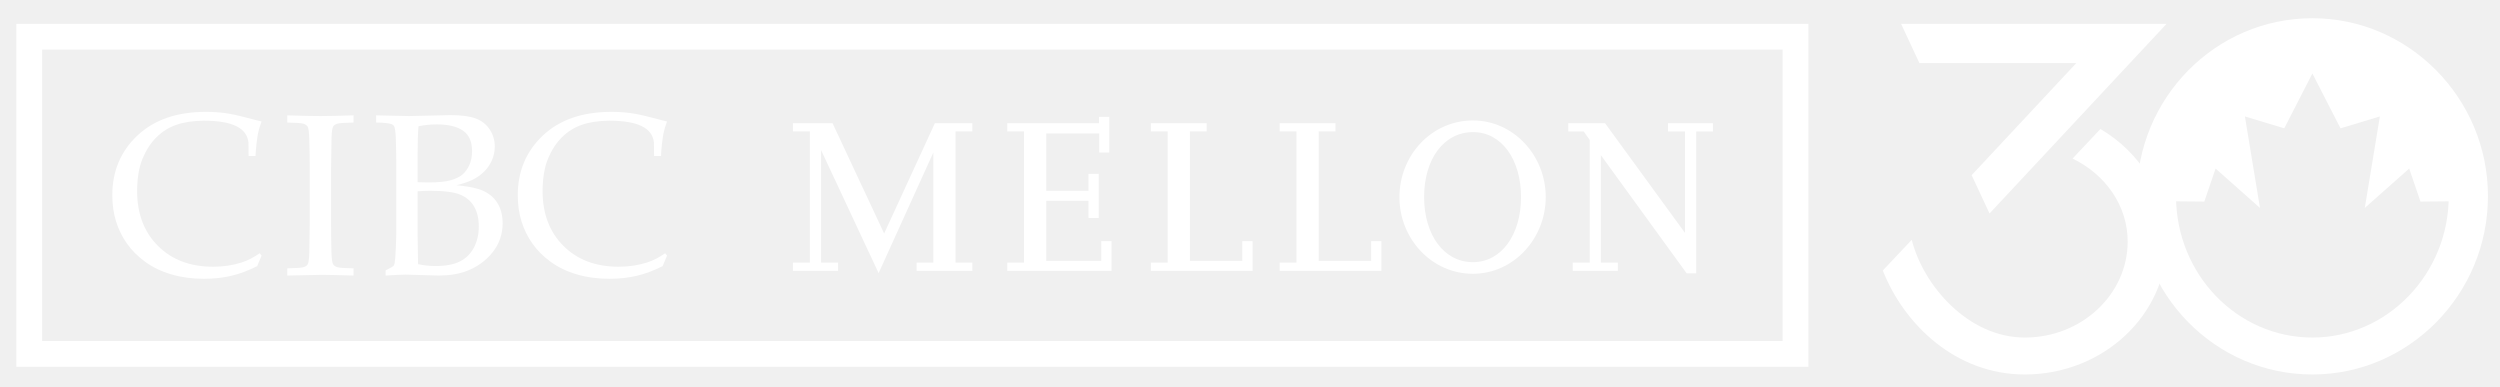
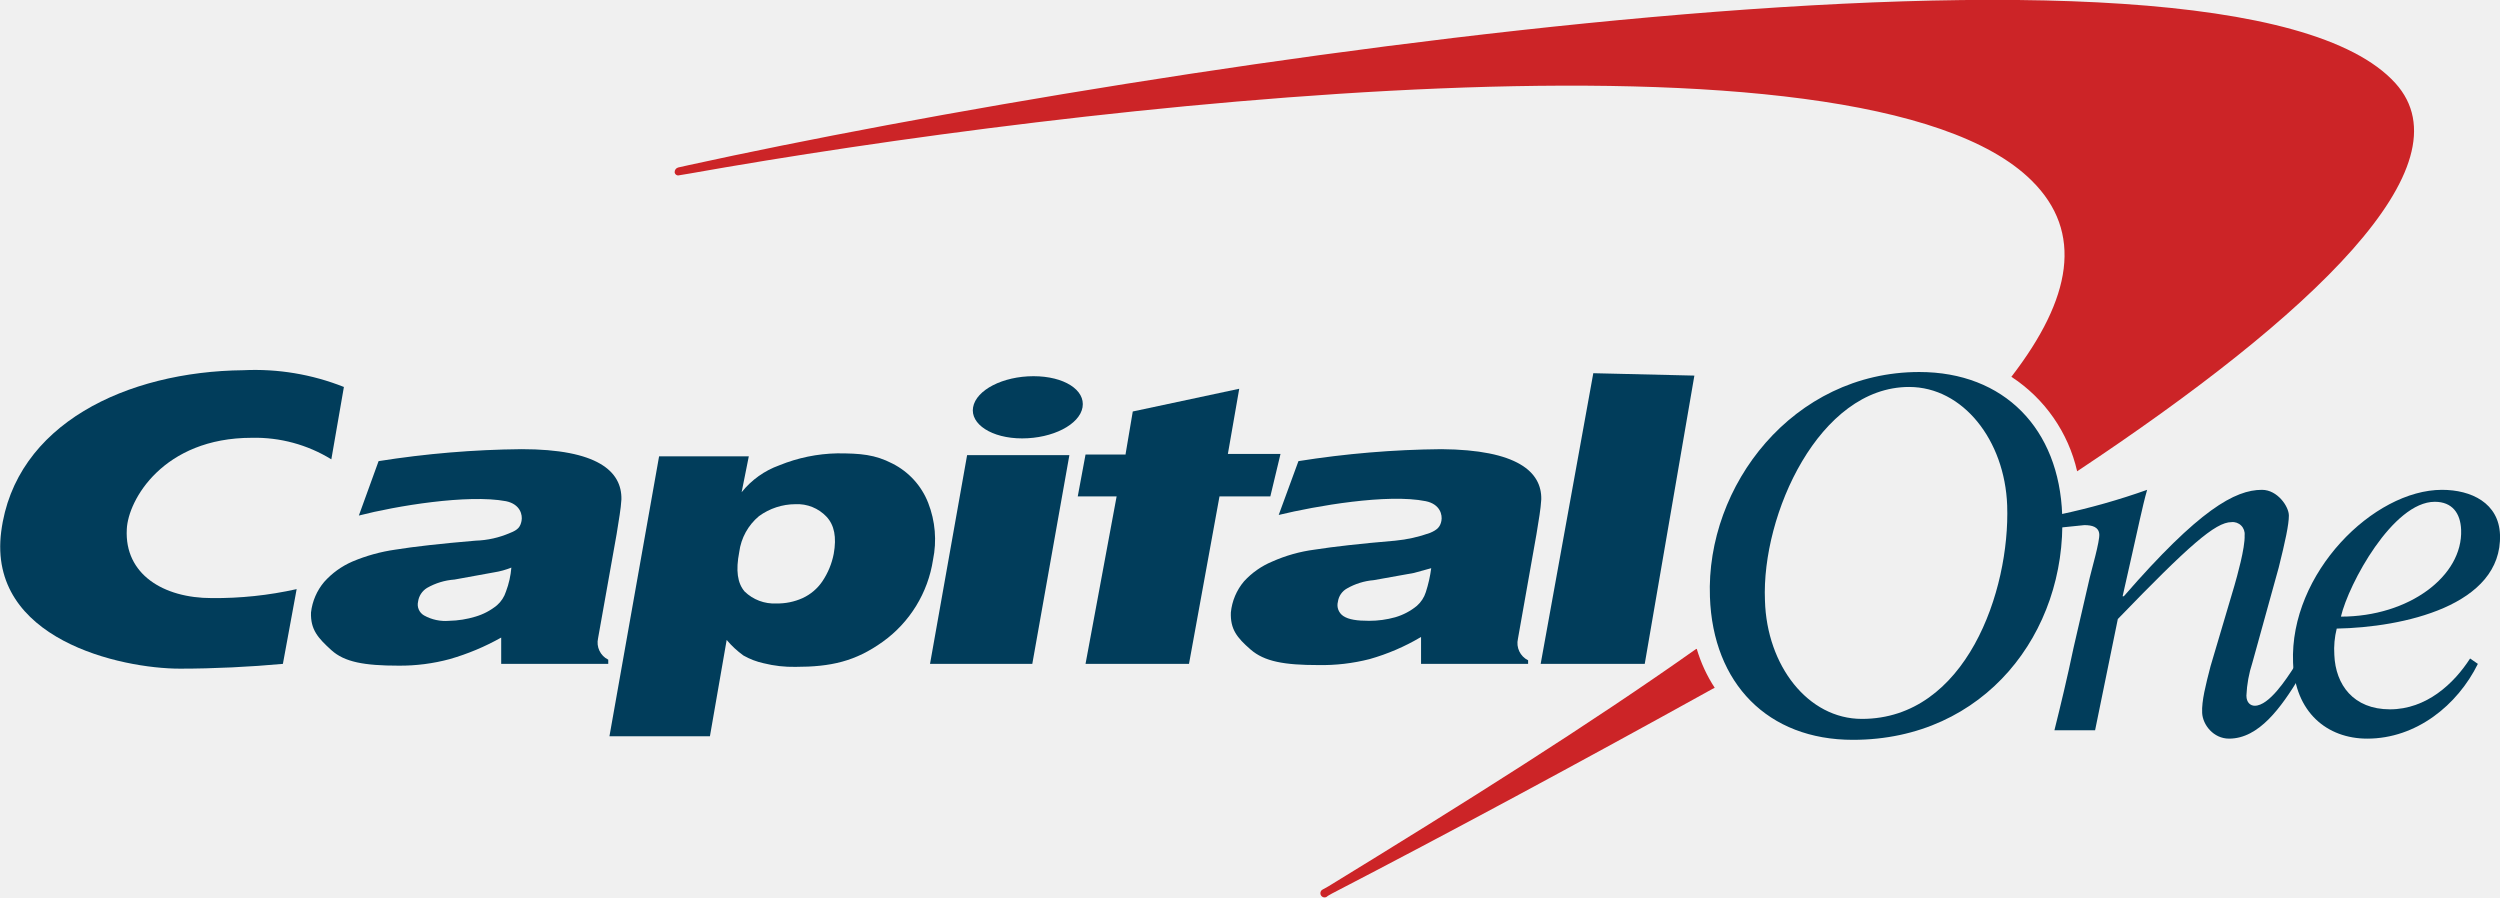
- <svg xmlns="http://www.w3.org/2000/svg" id="a" data-name="Logo" width="1100" height="170" viewBox="0 0 1100 170">
-   <g>
-     <path d="M969.898,88.697l4.958-14.538,19.535,17.328-6.634-40.256,17.32,5.226,12.373-24.128,12.373,24.128,17.32-5.226-6.634,40.256,19.535-17.328,4.958,14.538,21.041-.187c.02-.684.032-1.369.032-2.058,0-38.489-30.724-69.691-68.625-69.691s-68.625,31.202-68.625,69.691c0,.688.013,1.374.032,2.058l21.041.187Z" style="fill: #fff;" />
-     <path d="M890.925,164.769c34.5,0,62.5-26.25,62.5-58.5,0-20.75-11.75-39.25-29.25-49.5l-12.25,13c14.5,7,24.25,20.75,24.25,36.5,0,23.25-20.25,42.25-45.25,42.25s-44.75-23-49.75-43l-12.75,13.5c9.5,24,32.25,45.75,62.5,45.75Z" style="fill: #fff;" />
-     <polygon points="836.48 10.493 844.524 27.744 913.581 27.746 867.527 77.075 875.388 93.933 953.284 10.497 836.48 10.493" style="fill: #fff;" />
-     <path d="M1017.45,148.519c-33.25,0-60-28-60-62.25s26.75-62,60-62c33,0,60,27.75,60,62s-27,62.25-60,62.25ZM1017.45,164.769c42.5,0,77.25-35.25,77.25-78.5,0-43-34.75-78.25-77.25-78.25-42.75,0-77.25,35.25-77.25,78.25,0,43.25,34.5,78.5,77.25,78.5Z" style="fill: #fff;" />
-   </g>
-   <g>
-     <path d="M795.693,161.395H7.2V10.493h788.493v150.901ZM18.539,150.056h765.815V21.833H18.539v128.223Z" style="fill: #fff;" />
-     <g>
-       <path d="M115.094,112.472l-1.937,4.624c-3.87,1.954-7.66,3.379-11.362,4.253-3.7.883-7.737,1.319-12.101,1.319-5.129,0-9.89-.642-14.289-1.937-4.392-1.286-8.241-3.14-11.53-5.546-3.295-2.399-5.973-5.095-8.06-8.07-2.088-2.982-3.671-6.222-4.76-9.716-1.09-3.494-1.636-7.327-1.636-11.506,0-10.565,3.676-19.318,11.032-26.257,7.359-6.94,17.402-10.419,30.133-10.419,3.01,0,5.795.182,8.359.529,2.558.345,5.689,1.004,9.371,1.985,3.692.982,5.949,1.551,6.779,1.715-.711,1.829-1.242,3.618-1.594,5.373-.513,2.828-.869,6.092-1.061,9.807h-3.06l-.052-5.867c-.329-3.256-2.126-5.678-5.398-7.27-3.264-1.59-8.044-2.39-14.353-2.39-4.708.067-8.702.677-11.986,1.822-3.281,1.137-6.176,2.943-8.678,5.407-2.507,2.472-4.557,5.596-6.149,9.378-1.592,3.8-2.402,8.556-2.433,14.284,0,10.029,3.056,18.097,9.178,24.205,6.111,6.107,14.196,9.165,24.251,9.165,4.533,0,8.731-.627,12.601-1.88,2.64-.857,5.275-2.208,7.883-4.045l.85,1.037Z" style="fill: #fff;" />
-       <path d="M155.564,118.07v3.173c-7.03-.206-11.648-.314-13.863-.314l-15.302.314v-3.173c3.906-.067,6.294-.241,7.158-.52.858-.28,1.452-.659,1.782-1.162.395-.666.647-2.258.75-4.821.032-.692.103-5.381.206-14.085v-22.968c0-4.509-.071-8.901-.206-13.195-.1-3.149-.34-5.003-.716-5.589-.383-.577-.991-1.005-1.832-1.285-.845-.281-3.225-.462-7.143-.529v-3.164c6.305.206,11.174.314,14.61.314,3.297,0,8.149-.108,14.555-.314v3.164c-3.939.067-6.338.248-7.179.529-.84.28-1.434.666-1.762,1.161-.397.668-.647,2.266-.744,4.814-.034.666-.106,5.357-.206,14.094v22.968c0,4.5.051,8.886.153,13.146.095,3.149.332,5.012.716,5.613.379.594.993,1.03,1.843,1.31.841.28,3.233.453,7.179.52Z" style="fill: #fff;" />
-       <path d="M183.743,68.338c0-5.769.137-10.029.409-12.782,2.524-.544,5.194-.817,8.015-.817,5.081,0,8.941.924,11.581,2.761,2.637,1.839,3.961,4.838,3.961,8.983,0,2.357-.41,4.418-1.221,6.174-.809,1.764-1.829,3.156-3.058,4.186-1.228,1.022-2.958,1.855-5.194,2.49-2.234.625-5.41.939-9.517.939-1.429,0-3.082-.032-4.976-.1v-11.835ZM178.551,120.831l14.389.412c4.763,0,8.879-.668,12.35-1.978,4.668-1.789,8.477-4.533,11.437-8.241,2.964-3.718,4.44-8.012,4.44-12.891,0-2.479-.412-4.722-1.243-6.741-.83-2.002-2.045-3.718-3.657-5.119-1.607-1.401-3.606-2.455-5.991-3.164-2.395-.709-5.527-1.236-9.408-1.607,2.917-.733,5.275-1.534,7.079-2.414,1.801-.874,3.441-2.019,4.914-3.429,1.473-1.409,2.649-3.082,3.525-5.003.876-1.928,1.317-3.98,1.317-6.173,0-2.752-.74-5.25-2.211-7.483-1.471-2.251-3.515-3.867-6.13-4.856-2.612-.996-6.336-1.49-11.166-1.49l-18.262.412-10.328-.223c-1.652,0-3.029-.033-4.112-.091v3.164c3.486.042,5.788.289,6.899.75.471.198.821.512,1.061.939.33.668.57,2.366.703,5.11.135,4.368.206,8.168.206,11.415v29.91c0,1.69-.07,4.145-.214,7.368-.142,3.223-.313,5.331-.501,6.32-.134.627-.312,1.071-.548,1.319-.235.247-1.374.882-3.425,1.904v2.292c4.361-.273,7.321-.412,8.877-.412ZM183.743,102.97v-18.808c2.219-.139,4.042-.213,5.463-.213,6.195,0,10.639.577,13.336,1.714,2.701,1.137,4.729,2.893,6.085,5.25,1.36,2.364,2.042,5.275,2.042,8.743,0,3.502-.728,6.61-2.162,9.321-1.437,2.704-3.494,4.73-6.171,6.066-2.677,1.336-6.197,2.011-10.56,2.011-2.744,0-5.352-.28-7.83-.824-.137-7.014-.204-11.439-.204-13.261Z" style="fill: #fff;" />
-       <path d="M293.497,112.472l-1.935,4.624c-3.87,1.954-7.655,3.379-11.362,4.253-3.702.883-7.737,1.319-12.103,1.319-5.12,0-9.883-.642-14.284-1.937-4.397-1.286-8.242-3.14-11.533-5.546-3.29-2.399-5.972-5.095-8.06-8.07-2.083-2.982-3.669-6.222-4.758-9.716-1.092-3.494-1.64-7.327-1.64-11.506,0-10.565,3.68-19.318,11.04-26.257,7.351-6.94,17.4-10.419,30.13-10.419,3.008,0,5.795.182,8.358.529,2.56.345,5.687,1.004,9.375,1.985,3.681.982,5.941,1.551,6.77,1.715-.709,1.829-1.236,3.618-1.592,5.373-.512,2.828-.869,6.092-1.058,9.807h-3.063l-.046-5.867c-.332-3.256-2.131-5.678-5.4-7.27-3.264-1.59-8.051-2.39-14.349-2.39-4.715.067-8.707.677-11.991,1.822-3.281,1.137-6.173,2.943-8.68,5.407-2.505,2.472-4.555,5.596-6.142,9.378-1.597,3.8-2.405,8.556-2.44,14.284,0,10.029,3.058,18.097,9.178,24.205,6.118,6.107,14.205,9.165,24.253,9.165,4.531,0,8.73-.627,12.598-1.88,2.649-.857,5.28-2.208,7.889-4.045l.843,1.037Z" style="fill: #fff;" />
-     </g>
-     <g>
-       <path d="M443.198,119.189v-3.642h7.368v-57.724h-7.368v-3.627h40.36v-2.778h4.515v15.683h-4.418v-8.389h-23.312v25.228h18.59v-7.45h4.516v19.416h-4.516v-7.541h-18.59v26.414h24.21v-8.678h4.509v13.087h-45.865Z" style="fill: #fff;" />
-       <path d="M746.335,57.847v62.431h-4.195l-37.761-52.013v47.283h7.479v3.642h-19.854v-3.642h7.476v-53.968l-2.649-3.733h-6.805v-3.65h16.186l35.185,48.279v-44.629h-7.464v-3.65h19.768v3.65h-7.368Z" style="fill: #fff;" />
-       <path d="M648.077,120.467c-18.065,0-32.328-15.362-32.328-33.683,0-18.52,14.176-33.782,32.328-33.782,17.86,0,32.045,15.371,32.045,33.7,0,18.312-14.184,33.765-32.045,33.765ZM648.171,58.127c-12.869,0-21.559,11.827-21.559,28.575,0,16.631,8.69,28.648,21.464,28.648,12.586,0,21.178-12.108,21.178-28.648,0-16.557-8.592-28.575-21.083-28.575Z" style="fill: #fff;" />
-       <path d="M403.308,119.189v-3.642h7.366v-48.446l-24.084,53.077-25.323-54.155v49.524h7.491v3.642h-19.863v-3.642h7.445v-57.724h-7.445v-3.627h17.419l22.712,48.535,22.328-48.535h16.48v3.627h-7.385v57.724h7.385v3.642h-24.528Z" style="fill: #fff;" />
-       <path d="M506.379,119.189v-3.642h7.4v-57.724h-7.4v-3.627h24.551v3.627h-7.368v56.956h23.044v-8.678h4.528v13.087h-44.756Z" style="fill: #fff;" />
-       <path d="M563.064,119.189v-3.642h7.385v-57.724h-7.385v-3.627h24.536v3.627h-7.373v56.956h23.082v-8.678h4.495v13.087h-44.74Z" style="fill: #fff;" />
-     </g>
-   </g>
+ <svg xmlns="http://www.w3.org/2000/svg" aria-label="Capital One" viewBox="0 0 418 150" role="img">
+   <rect width="418" height="150.01" style="fill: none;" />
+   <path d="M283.7,108.5h-.1c-17.8,12.6-38.8,25.8-61.5,39.7l-.9.5a.7.7,0,1,0,.8,1.1l.7-.4c19.3-10,41.4-21.9,63.6-34.2l.4-.2A24.7,24.7,0,0,1,283.7,108.5ZM400.5,13.9c-28-30.9-208.6-3.1-285.3,13.7l-1.8.4a.8.8,0,0,0-.6.8.6.6,0,0,0,.8.5l1.8-.3C179,17.7,311.3,2,339.7,30.2c8.7,8.6,6.7,19.7-3.4,32.8a25.7,25.7,0,0,1,11,15.8C386.6,52.7,413,27.7,400.5,13.9Z" transform="translate(0 0)" style="fill: #cc2427;" />
+   <path d="M295.1,100.4c.3,10.9,7.2,19.8,16.2,19.8,17.4,0,24.8-21.4,24.3-35.7-.4-10.9-7.4-19.8-16.4-19.8C304.2,64.7,294.5,86,295.1,100.4Zm-9.2-.6c-.7-18.6,13.9-37.6,35-37.6,14.2,0,23.4,9.5,23.9,23.9.7,19.6-12.9,37.6-35,37.6C295.6,123.7,286.4,114.3,285.9,99.8Z" transform="translate(0 0)" style="fill: #013d5b;" />
+   <path d="M85.5,94.9a13,13,0,0,1-2.9.8L76,96.9a10.8,10.8,0,0,0-4.6,1.4,3.2,3.2,0,0,0-1.5,2.3,2.1,2.1,0,0,0,1,2.3,7.3,7.3,0,0,0,4.2.9,16.2,16.2,0,0,0,4.4-.7,10.2,10.2,0,0,0,3.6-1.9,5.1,5.1,0,0,0,1.5-2.3A14.7,14.7,0,0,0,85.5,94.9Zm18.4-11.4c-.1,1.7-.4,3.2-.8,5.8L100,106.7a3.2,3.2,0,0,0,1.7,3.6v.7H83.8v-4.4a40.2,40.2,0,0,1-8.6,3.6,31.8,31.8,0,0,1-8.5,1.1c-5.8,0-9.1-.6-11.3-2.6s-3.5-3.4-3.4-6.3a9.6,9.6,0,0,1,2.2-5.1,13.5,13.5,0,0,1,4.7-3.4,28.9,28.9,0,0,1,7.2-2c3.1-.5,7.5-1,13.4-1.5a15.7,15.7,0,0,0,5.8-1.3c1.3-.5,1.7-1,1.9-2s-.2-2.8-2.6-3.3c-6.4-1.2-18.4.8-24.6,2.4l3.3-9.1a162.8,162.8,0,0,1,23.9-2C99.9,75.1,104,78.8,103.9,83.5Z" transform="translate(0 0)" style="fill: #013d5b;" />
+   <path d="M155.5,111l6.2-34.9h17.1L172.6,111Zm7.2-42.9c.5-2.9,5-5.2,10.1-5.2s8.7,2.3,8.2,5.2-5,5.2-10.1,5.2S162.2,70.9,162.7,68.1Z" transform="translate(0 0)" style="fill: #013d5b;" />
+   <path d="M239.3,95l-2.9.8L229.7,97a10.8,10.8,0,0,0-4.5,1.4,3,3,0,0,0-1.5,2.2,2.2,2.2,0,0,0,.9,2.4c.9.6,2.3.8,4.3.8a16.1,16.1,0,0,0,4.4-.6,10.2,10.2,0,0,0,3.6-1.9,5.1,5.1,0,0,0,1.5-2.3A22.4,22.4,0,0,0,239.3,95Zm18.4-11.5c-.1,1.7-.4,3.3-.8,5.8l-3.1,17.5a3.2,3.2,0,0,0,1.7,3.6v.6H237.6v-4.5a36,36,0,0,1-8.6,3.7,32.2,32.2,0,0,1-8.6,1c-5.7,0-9-.6-11.3-2.6s-3.4-3.4-3.3-6.2a9.5,9.5,0,0,1,2.2-5.2,13.3,13.3,0,0,1,4.7-3.3,25.4,25.4,0,0,1,7.1-2c3.2-.5,7.6-1,13.5-1.5a24,24,0,0,0,5.8-1.3c1.2-.5,1.7-1,1.9-2s-.2-2.8-2.6-3.3c-6.4-1.3-18.4.8-24.6,2.3l3.3-9a161.7,161.7,0,0,1,23.9-2C253.7,75.2,257.8,78.9,257.7,83.5Z" transform="translate(0 0)" style="fill: #013d5b;" />
+   <path d="M49.6,98.5A62.3,62.3,0,0,1,35.4,100c-8.1,0-14.6-4-14.2-11.5.2-4.9,6.1-15.3,20.9-15.3a24.3,24.3,0,0,1,13.3,3.6l2.1-12.1a40.3,40.3,0,0,0-16.8-2.8c-19.5.2-38.2,9-40.5,27s20,22.9,29.9,22.9c5.7,0,11.7-.3,17.2-.8Z" transform="translate(0 0)" style="fill: #013d5b;" />
+   <path d="M188.2,75.9l1.2-7.1L207.2,65l-1.9,10.9h8.8L212.4,83h-8.5l-5.1,28H181.5l5.2-28h-6.5l1.3-7h6.7Z" transform="translate(0 0)" style="fill: #013d5b;" />
+   <polygon points="275 111 257.6 111 266.4 62.4 283.3 62.8 275 111" style="fill: #013d5b;" />
+   <path d="M133,84.3a10.4,10.4,0,0,0-6.1,2,9.4,9.4,0,0,0-3.3,6c-.6,3.1-.3,5.2.9,6.6a7.1,7.1,0,0,0,5.3,2,10.2,10.2,0,0,0,4.4-.9,8.1,8.1,0,0,0,3.3-2.8,12.5,12.5,0,0,0,1.9-4.6c.5-2.8.1-4.8-1.2-6.2A6.7,6.7,0,0,0,133,84.3Zm-31.1,38.8,8.3-46.8h15l-1.2,6a14.2,14.2,0,0,1,6.3-4.5,27,27,0,0,1,9.7-2c3.9,0,6.3.2,9.2,1.7a12.4,12.4,0,0,1,6,6.6,16.8,16.8,0,0,1,.8,9.5,20.7,20.7,0,0,1-8.4,13.7c-4.6,3.3-8.7,4.2-14.6,4.2a20.4,20.4,0,0,1-5.3-.6,12.1,12.1,0,0,1-3.4-1.3,15.5,15.5,0,0,1-2.8-2.6l-2.8,16.1Z" transform="translate(0 0)" style="fill: #013d5b;" />
+   <path d="M411.5,88.6c-.1-2.8-1.5-4.7-4.4-4.7-7,0-14.4,13.7-15.7,19.2C402.8,103.1,411.8,96.3,411.5,88.6Zm1.5,21.5,1.3.9c-3.4,6.9-10.3,12.5-18.5,12.5-6.7,0-12.1-4.4-12.4-12.7-.6-15,13.5-28.9,24.9-28.9,4.9,0,9.5,2.2,9.7,7.5.4,11.9-16.3,15.5-27.3,15.7a14.3,14.3,0,0,0-.4,4.4c.2,5,3.2,9.1,9.3,9.1S410.3,114.3,413,110.1Z" transform="translate(0 0)" style="fill: #013d5b;" />
+   <path d="M344.6,88.2l3.9-.4c1.3,0,2.4.3,2.5,1.5s-1.3,6-1.6,7.3l-2.7,11.7c-1,4.8-2.2,9.8-3.2,13.8h6.8l3.8-18.6c11.8-12.2,16.3-16.2,19-16.2a2,2,0,0,1,2.2,2.2c.1,2.1-1.3,7-1.7,8.4l-4,13.5c-.8,3.1-1.5,5.8-1.4,7.8s1.9,4.3,4.5,4.3c5,0,8.7-5.2,11.8-10.3l-.9-1.7c-1.3,2-4.2,6.5-6.6,6.5-.7,0-1.4-.5-1.4-1.7a20.5,20.5,0,0,1,1-5.5L381,94.9c1.1-4.4,1.7-7.2,1.7-8.7s-1.9-4.3-4.5-4.3c-4.5,0-10.5,3.3-23.1,17.8h-.2l1.6-7.1c.9-3.9,1.7-7.9,2.5-10.7A114.5,114.5,0,0,1,344.5,86Z" transform="translate(0 0)" style="fill: #013d5b;" />
</svg>
